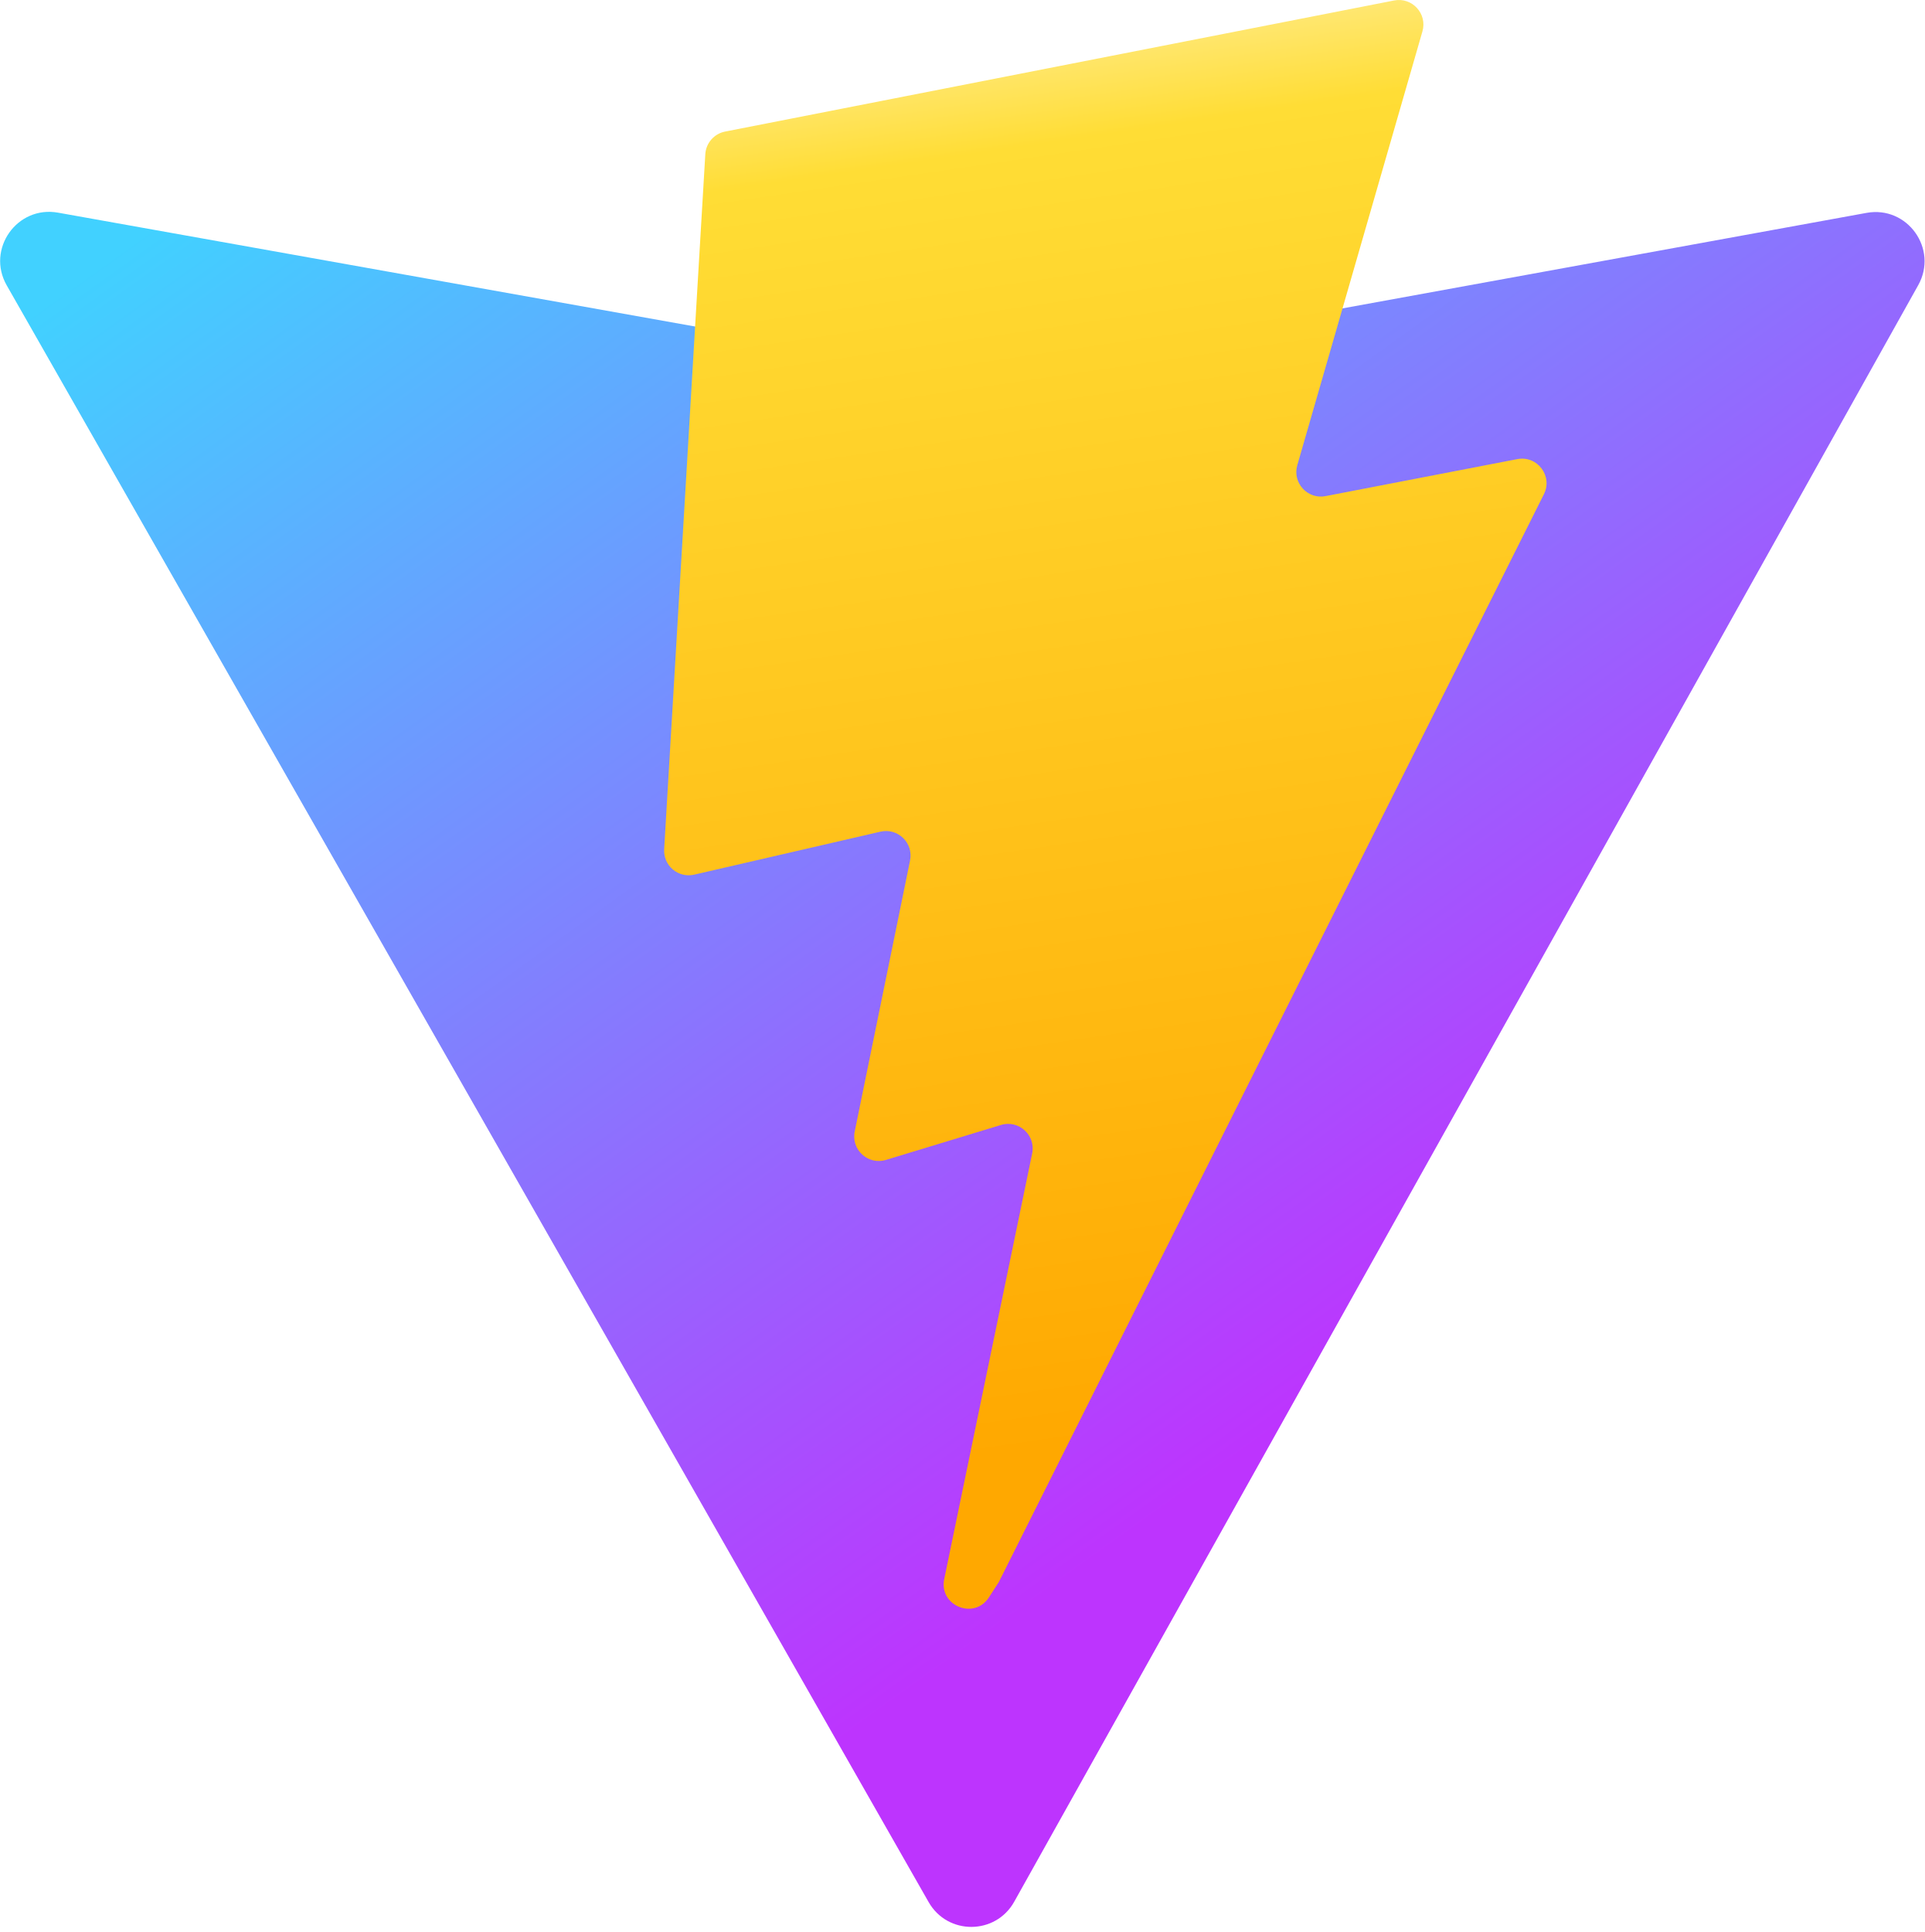
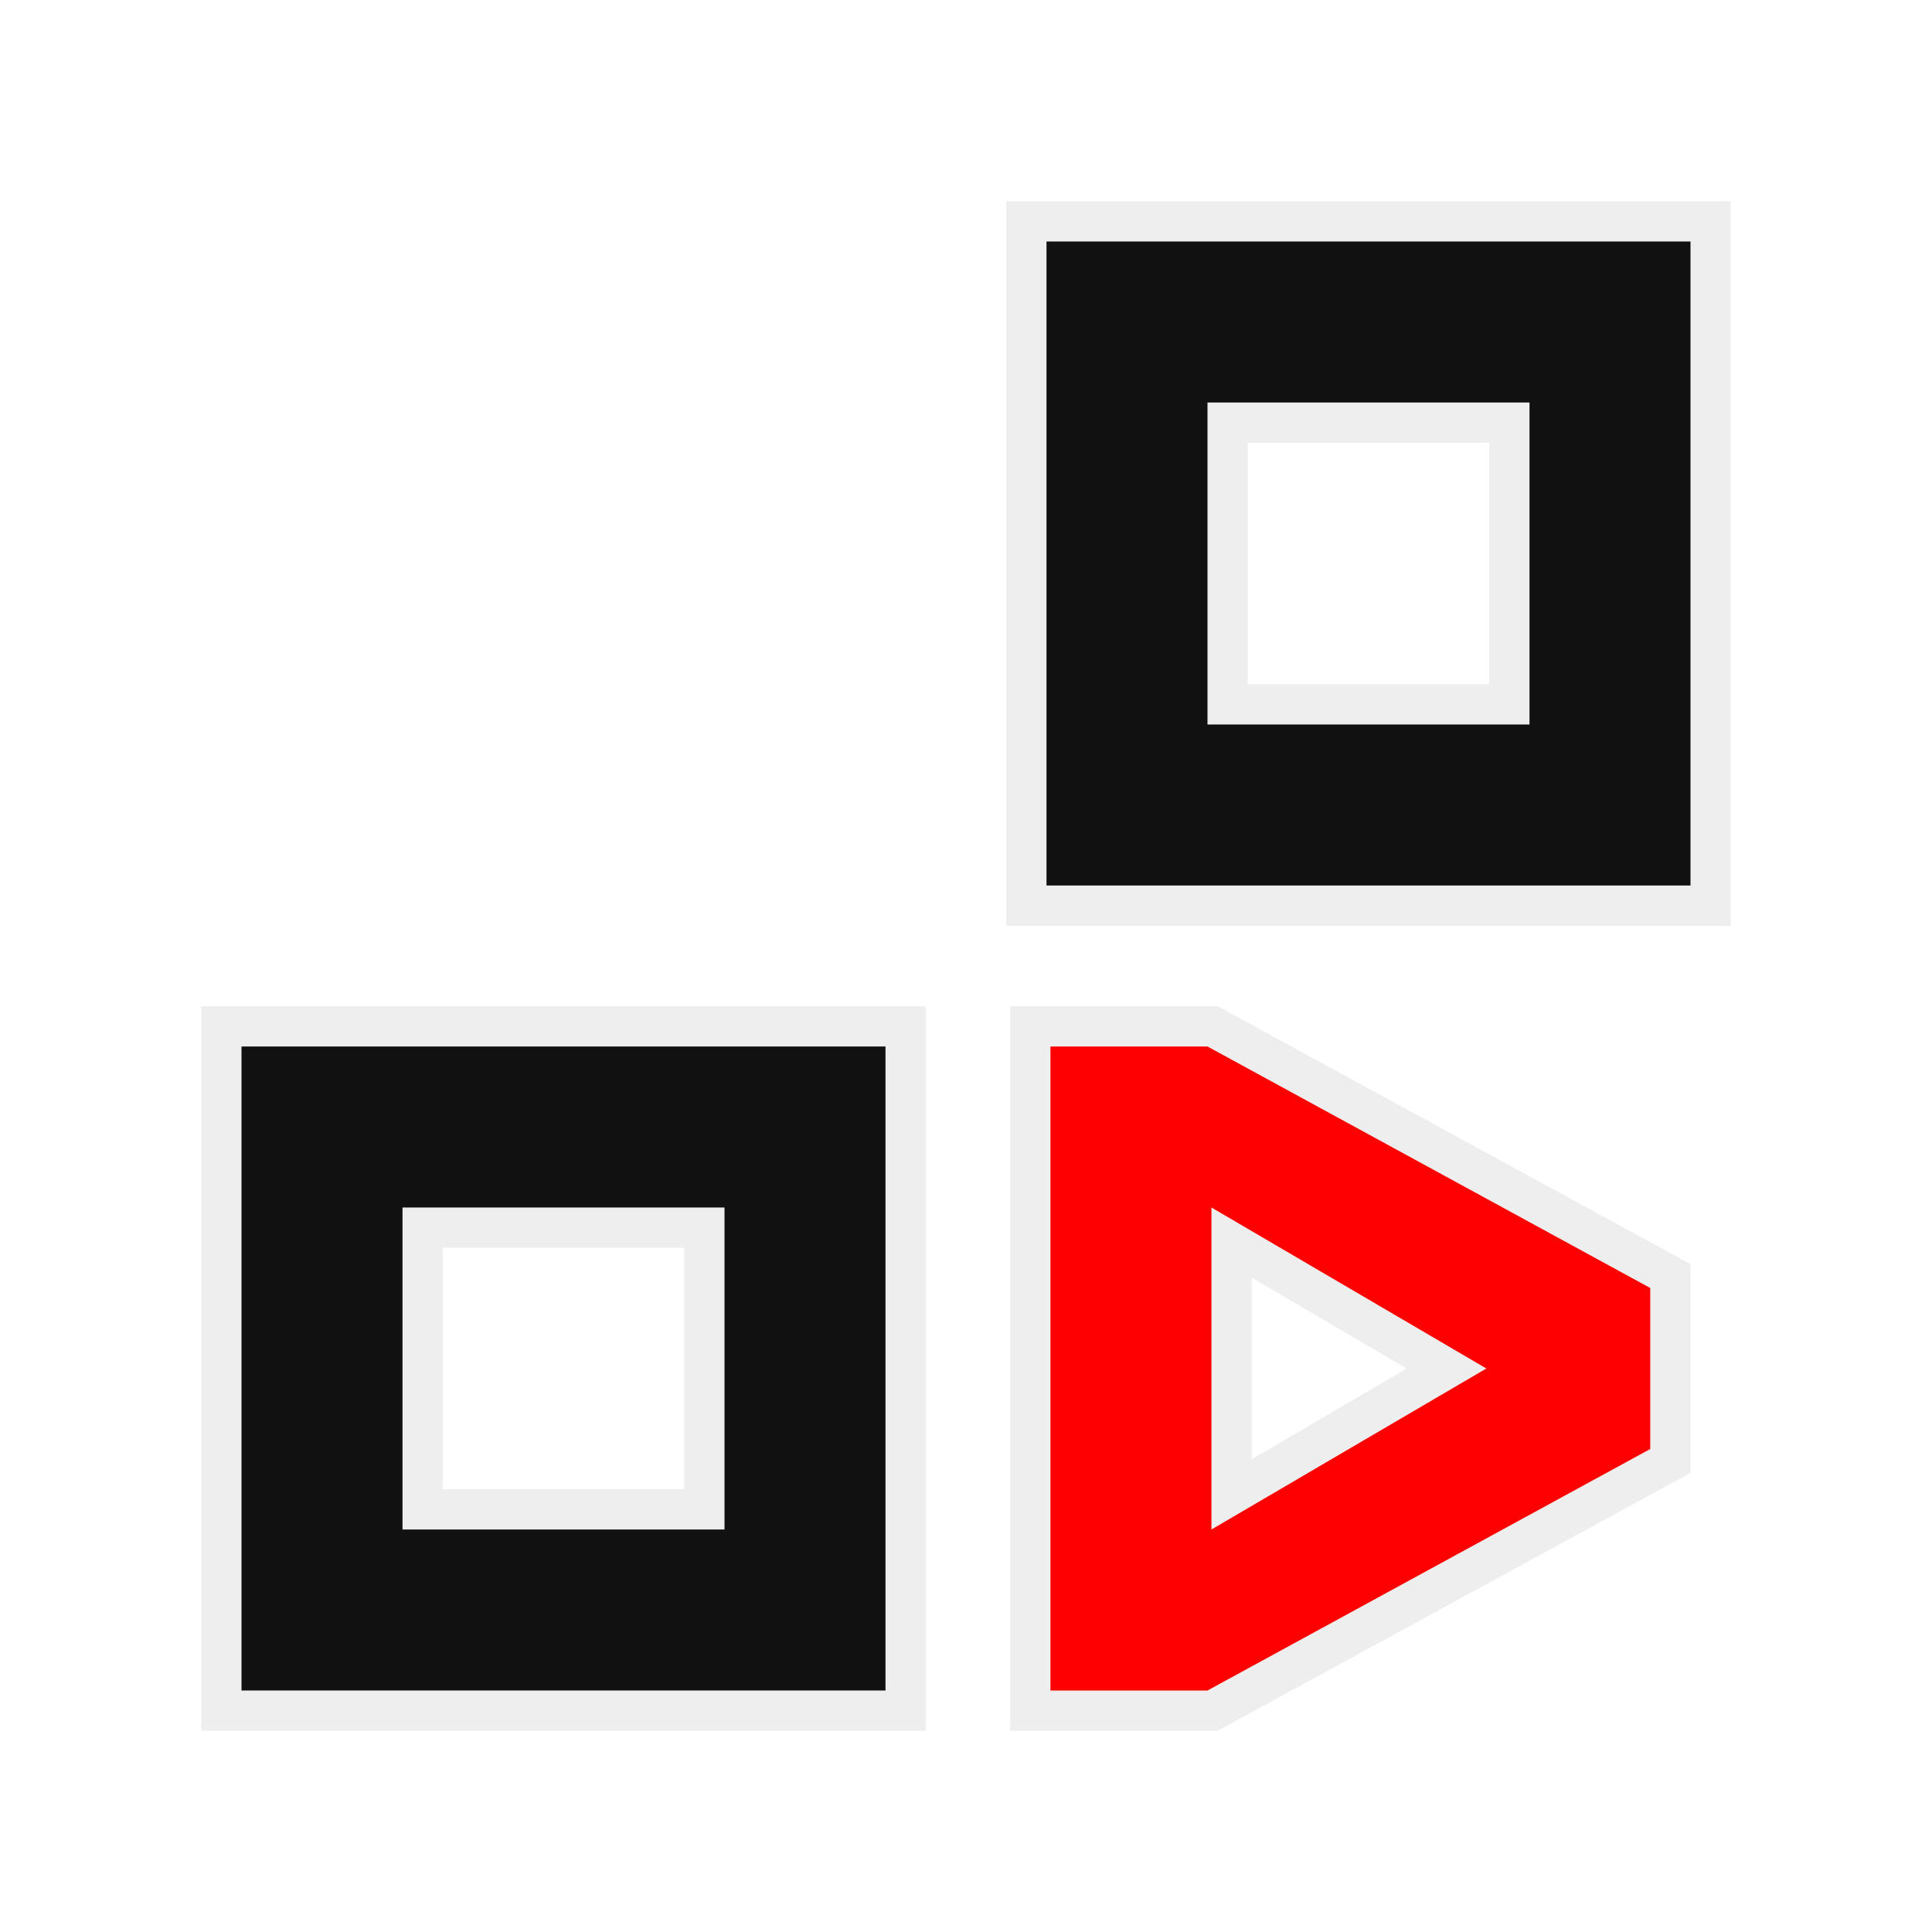
- <svg xmlns="http://www.w3.org/2000/svg" aria-hidden="true" role="img" class="iconify iconify--logos" width="31.88" height="32" preserveAspectRatio="xMidYMid meet" viewBox="0 0 256 257">
-   <defs>
-     <linearGradient id="IconifyId1813088fe1fbc01fb466" x1="-.828%" x2="57.636%" y1="7.652%" y2="78.411%">
-       <stop offset="0%" stop-color="#41D1FF" />
-       <stop offset="100%" stop-color="#BD34FE" />
-     </linearGradient>
-     <linearGradient id="IconifyId1813088fe1fbc01fb467" x1="43.376%" x2="50.316%" y1="2.242%" y2="89.03%">
-       <stop offset="0%" stop-color="#FFEA83" />
-       <stop offset="8.333%" stop-color="#FFDD35" />
-       <stop offset="100%" stop-color="#FFA800" />
-     </linearGradient>
-   </defs>
-   <path fill="url(#IconifyId1813088fe1fbc01fb466)" d="M255.153 37.938L134.897 252.976c-2.483 4.44-8.862 4.466-11.382.048L.875 37.958c-2.746-4.814 1.371-10.646 6.827-9.67l120.385 21.517a6.537 6.537 0 0 0 2.322-.004l117.867-21.483c5.438-.991 9.574 4.796 6.877 9.62Z" />
-   <path fill="url(#IconifyId1813088fe1fbc01fb467)" d="M185.432.063L96.44 17.501a3.268 3.268 0 0 0-2.634 3.014l-5.474 92.456a3.268 3.268 0 0 0 3.997 3.378l24.777-5.718c2.318-.535 4.413 1.507 3.936 3.838l-7.361 36.047c-.495 2.426 1.782 4.5 4.151 3.78l15.304-4.649c2.372-.72 4.652 1.36 4.15 3.788l-11.698 56.621c-.732 3.542 3.979 5.473 5.943 2.437l1.313-2.028l72.516-144.72c1.215-2.423-.88-5.186-3.54-4.672l-25.505 4.922c-2.396.462-4.435-1.77-3.759-4.114l16.646-57.705c.677-2.35-1.37-4.583-3.769-4.113Z" />
+ <svg xmlns="http://www.w3.org/2000/svg" viewBox="0 0 24 24" width="24" height="24" fill="#000000">
+   <path d="M 3 11 L 11 11 L 11 3 L 3 3 L 3 11 Z M 5 5 L 9 5 L 9 9 L 5 9 L 5 5 Z" style="fill: rgb(17, 17, 17); paint-order: stroke; stroke: rgb(238, 238, 238); transform-origin: 7px 7px;" transform="matrix(0, -1, 1, 0, -0.000001, -0.000001907349)" />
+   <path d="M13,3v8h8V3H13z M19,9h-4V5h4V9z" style="fill: rgb(17, 17, 17); paint-order: stroke; stroke: rgb(238, 238, 238);" transform="matrix(1, 0, 0, 1, 3.552713678800501e-15, 1.7763568394002505e-15)" />
+   <path d="M3,21h8v-8H3V21z M5,15h4v4H5V15z" style="fill: rgb(17, 17, 17); paint-order: stroke; stroke: rgb(238, 238, 238);" transform="matrix(1, 0, 0, 1, 3.552713678800501e-15, 1.7763568394002505e-15)" />
+   <path d="M 13.049 21 L 15 21 L 20.5 18 L 20.5 16 L 15 13 L 13.049 13 L 13.049 21 Z M 15.049 15 L 18.464 17 L 15.049 19 L 15.049 15 Z" style="fill: rgb(255, 0, 0); paint-order: stroke; stroke: rgb(238, 238, 238);" transform="matrix(1, 0, 0, 1, 3.552713678800501e-15, 1.7763568394002505e-15)" />
</svg>
